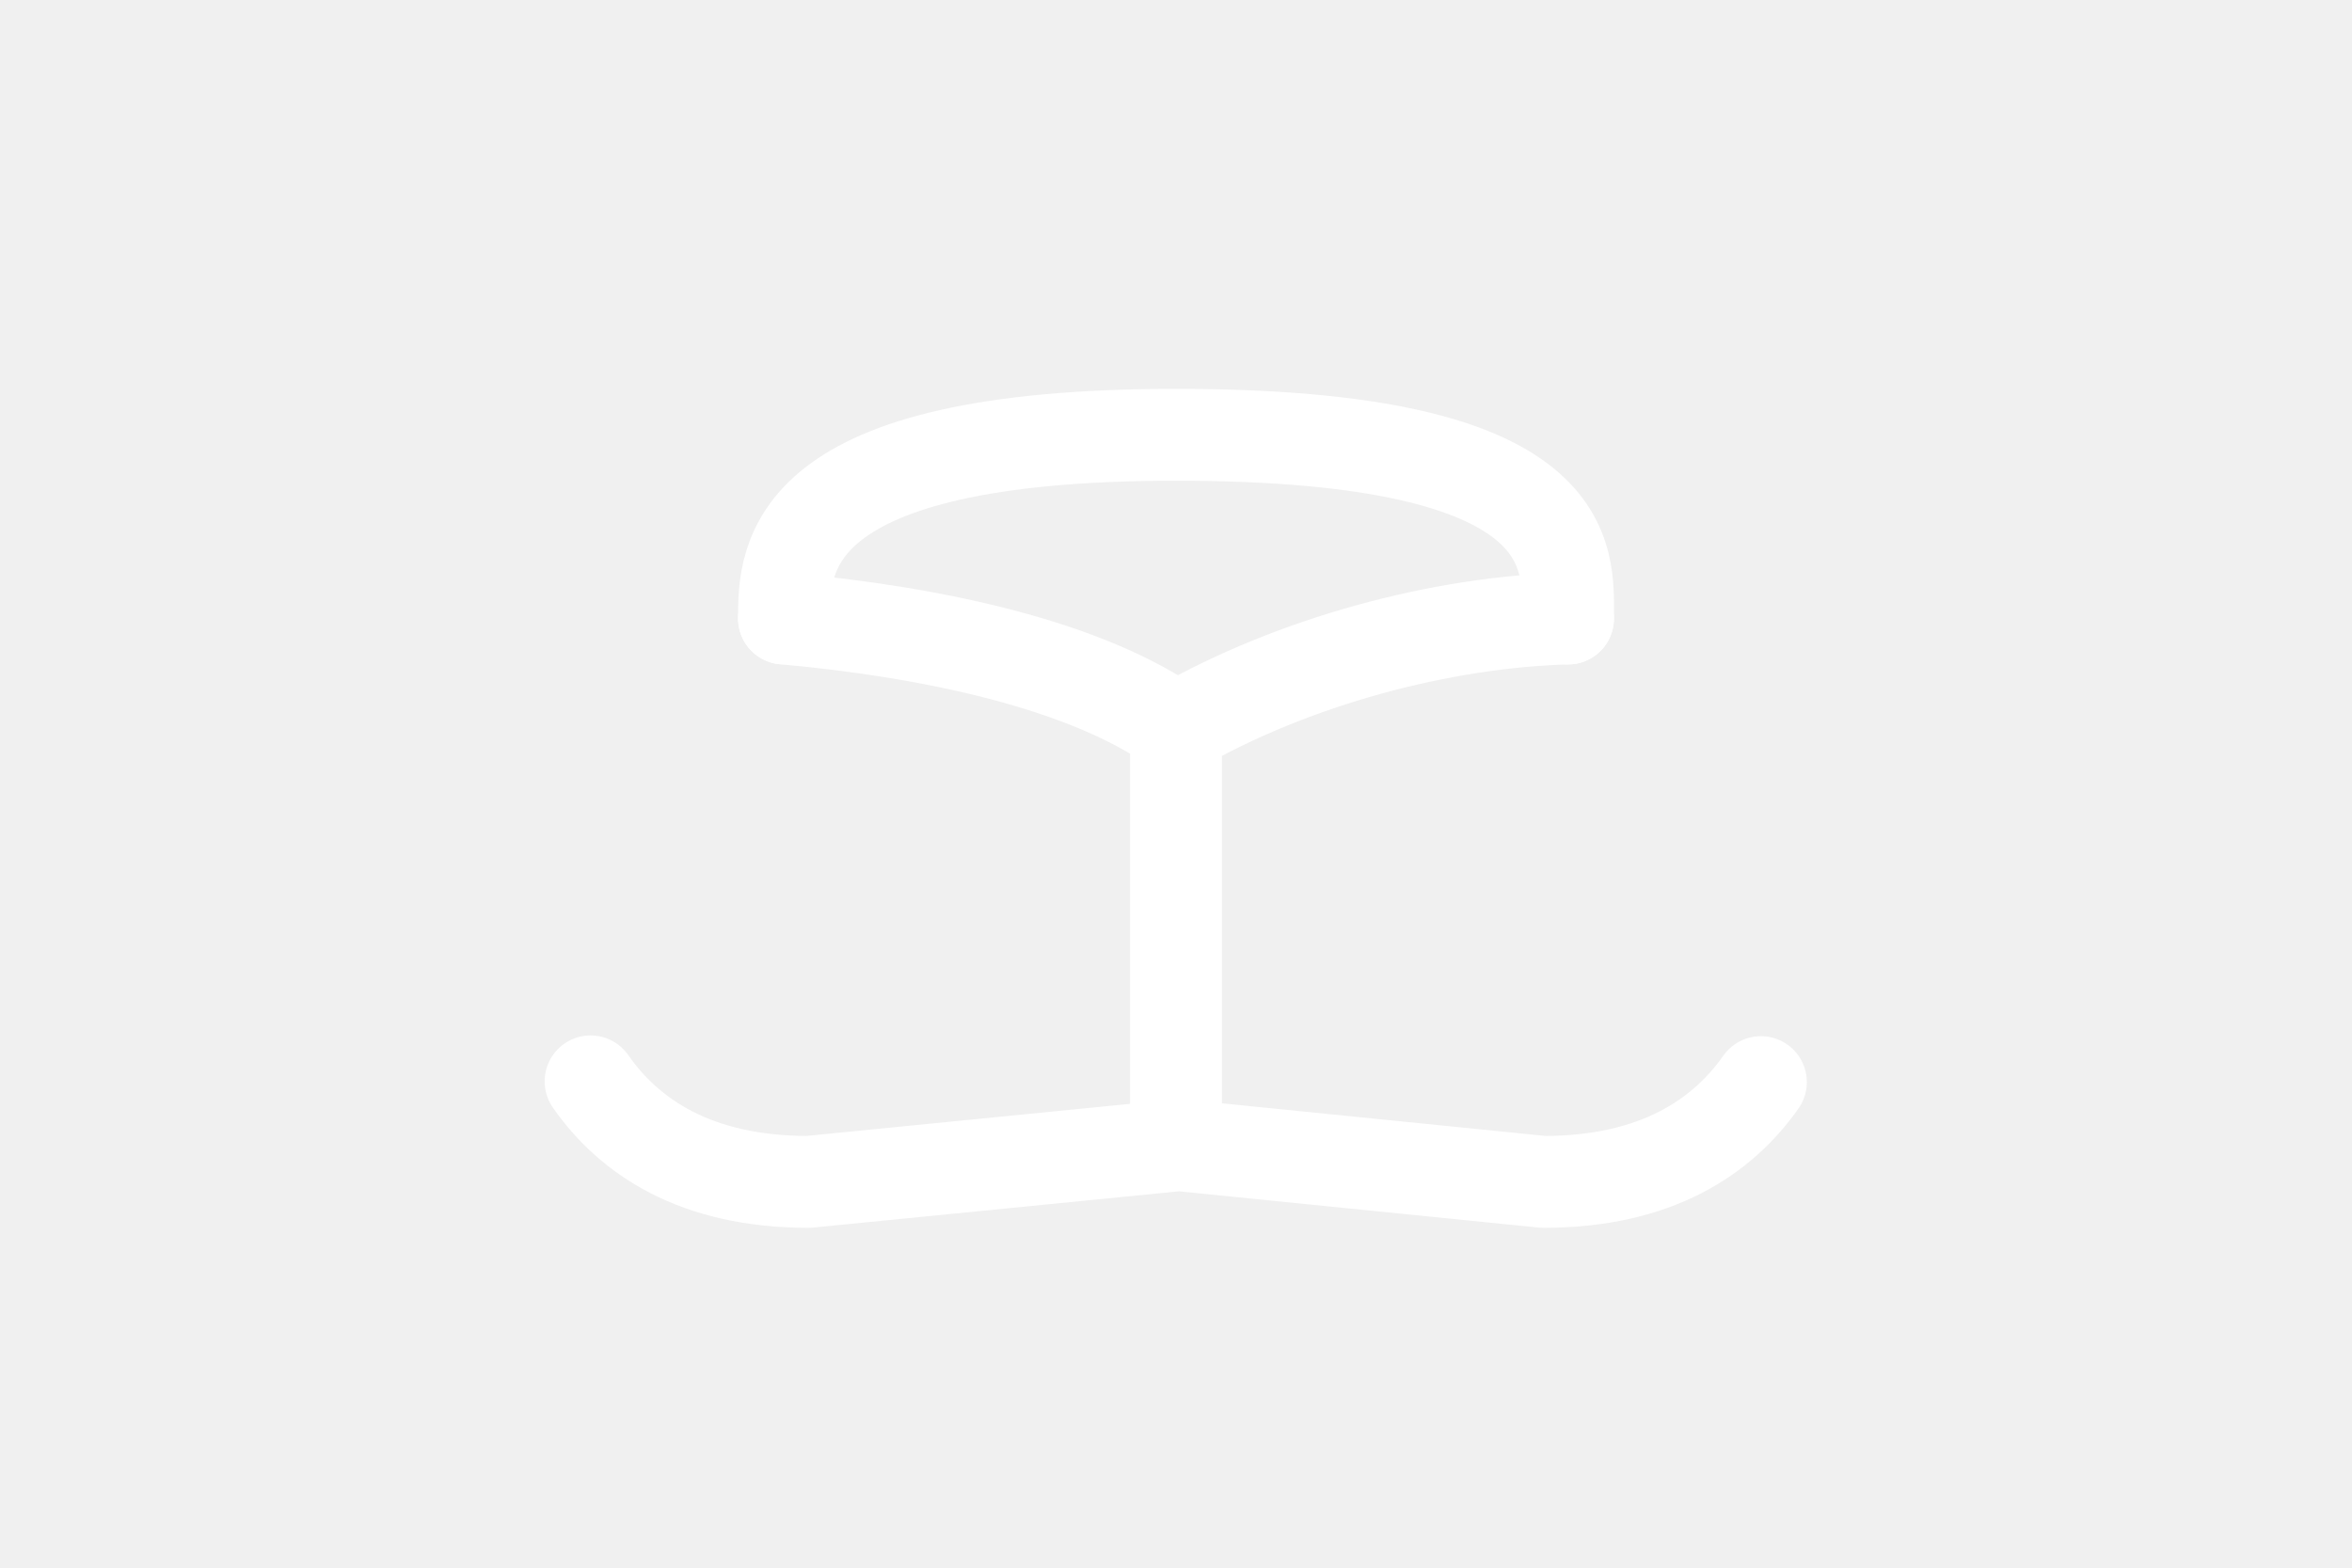
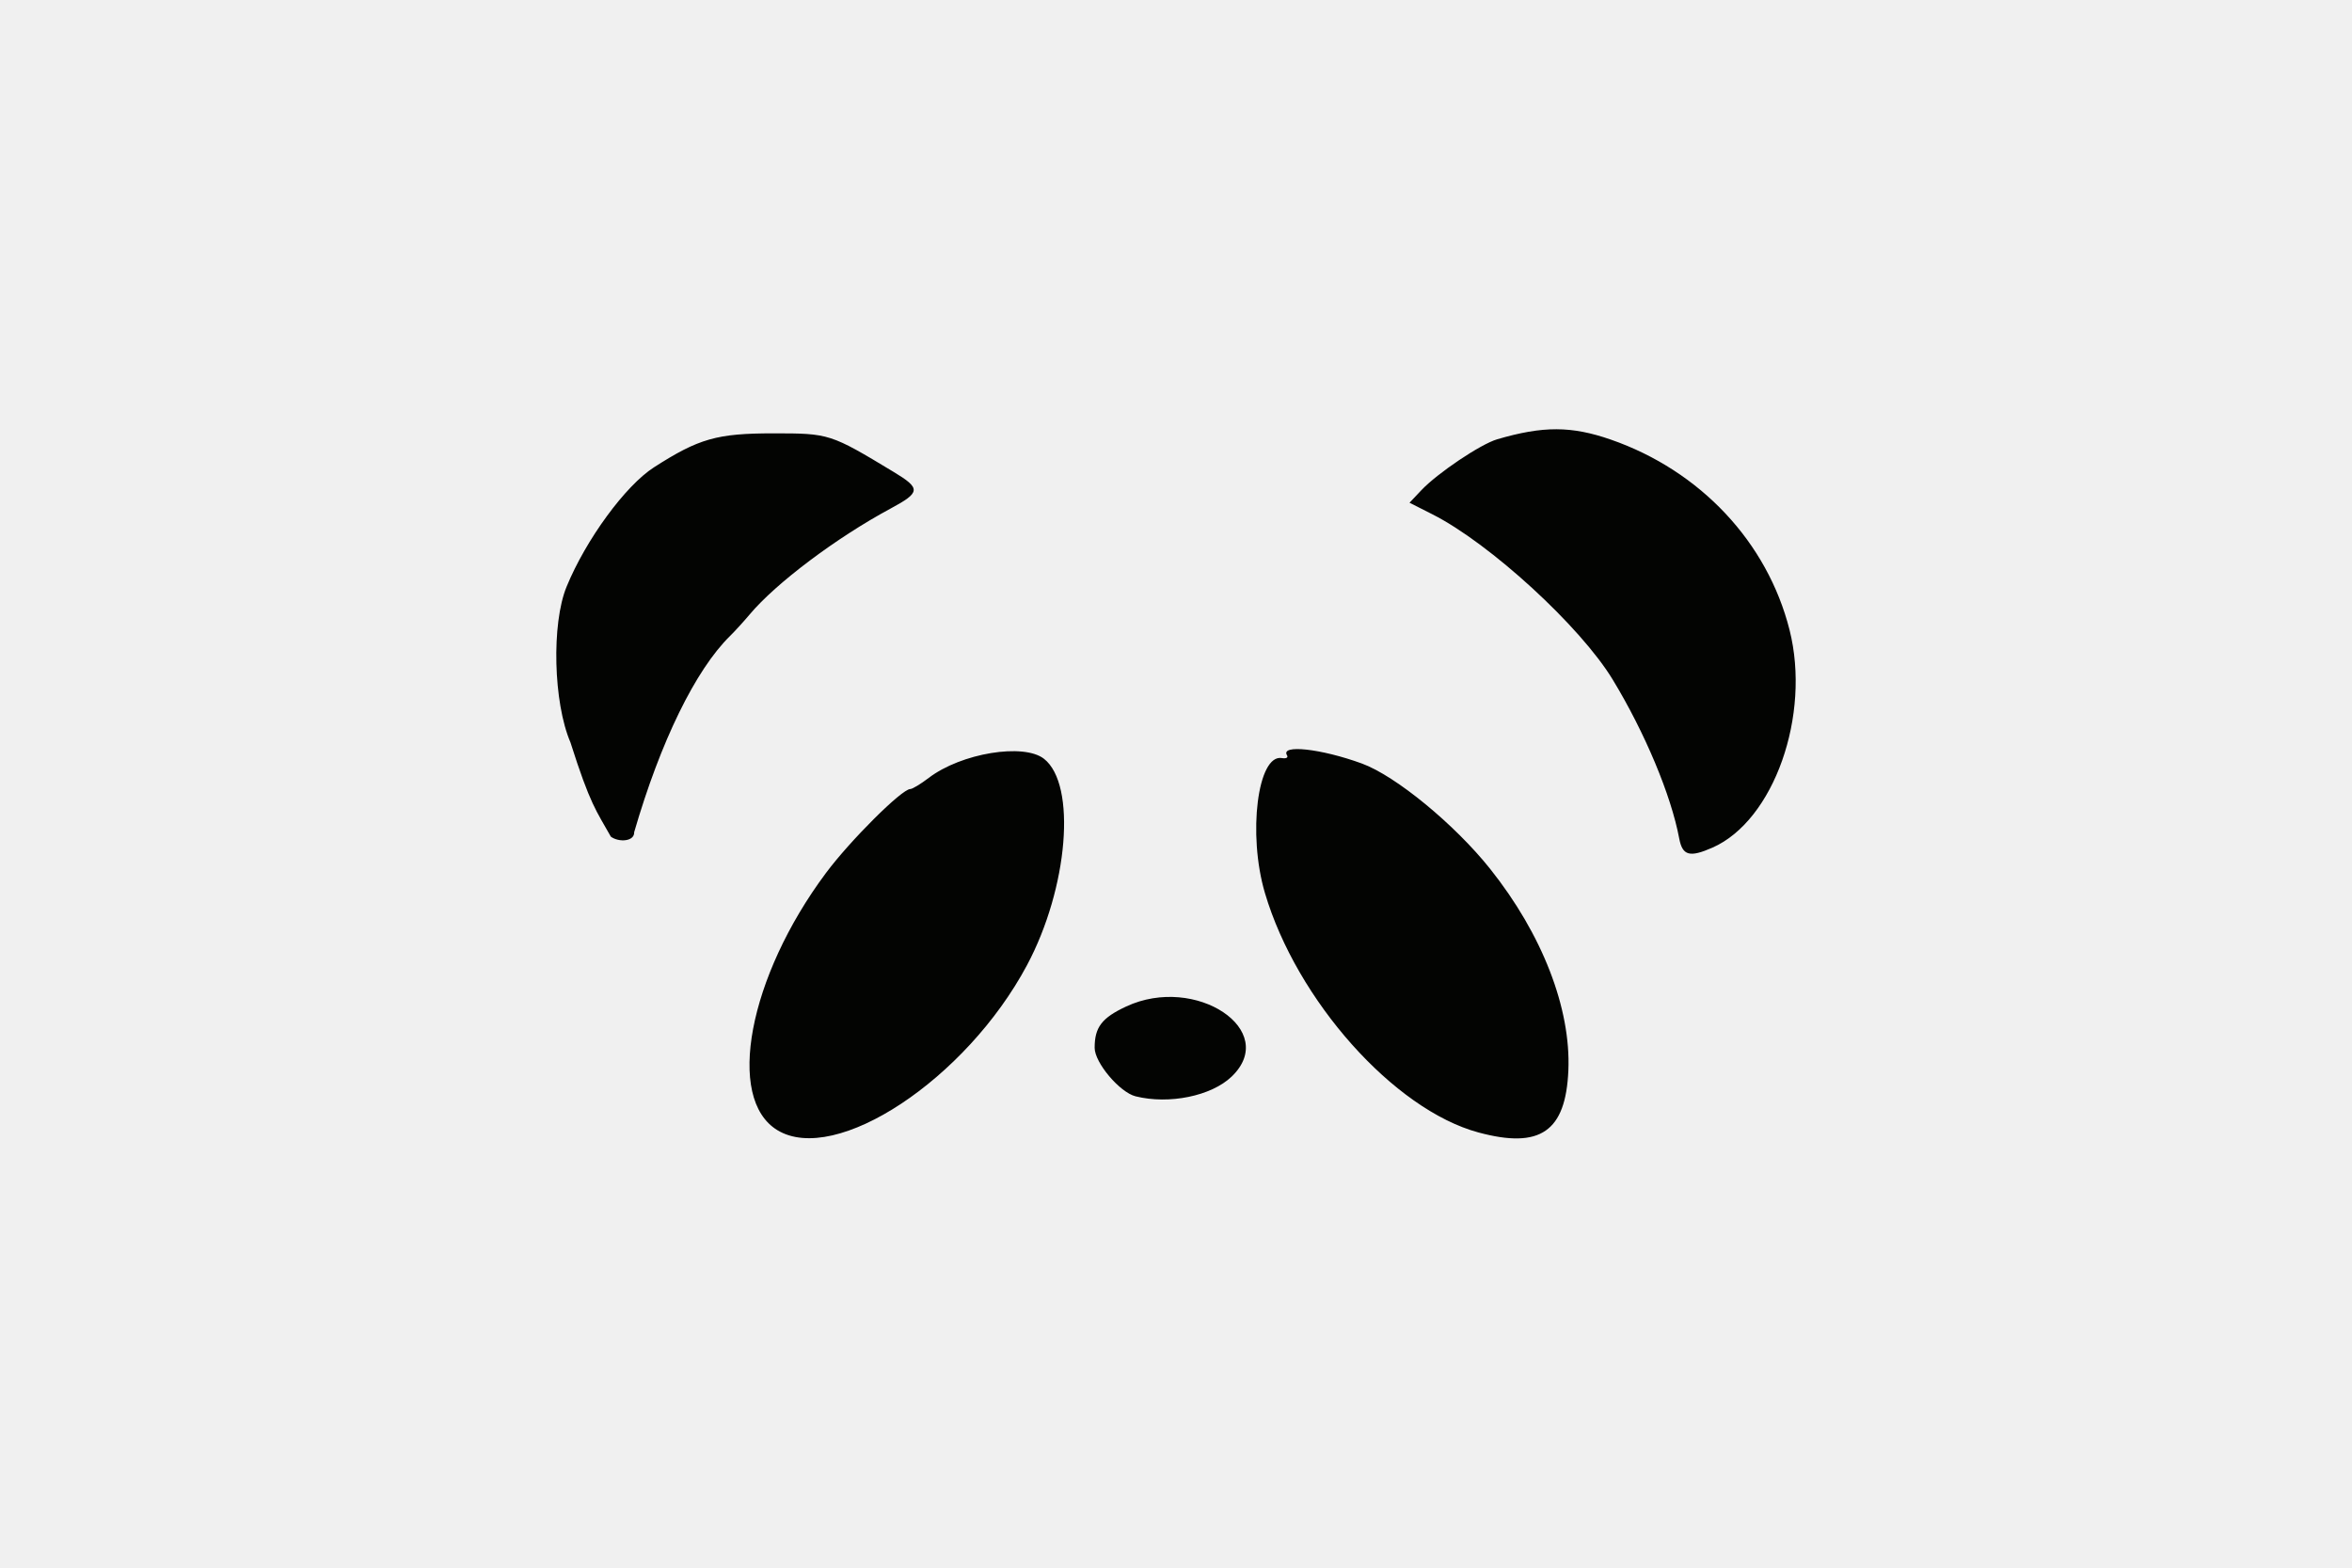
<svg xmlns="http://www.w3.org/2000/svg" width="384" height="256" viewBox="0 0 384 256" version="1.1" id="svg5" xml:space="preserve">
  <defs id="defs2" />
  <g id="layer1">
-     <path style="fill:none;stroke:#ffffff;stroke-width:15;stroke-linecap:round;stroke-linejoin:round;stroke-dasharray:none;stroke-opacity:1" d="M 287.493,176.706 C 281.218,185.631 270.431,193 252,193 L 192.488,187 132,193 c -18.514,0 -29.315,-7.435 -35.578,-16.414" id="path371" />
-     <path style="fill:none;stroke:#ffffff;stroke-width:15;stroke-linecap:round;stroke-linejoin:round;stroke-dasharray:none;stroke-opacity:1" d="m 128,101 c 24.379,2.199 49.341,7.595 64,18 v 62" id="path471" />
-     <path style="fill:none;stroke:#ffffff;stroke-width:15;stroke-linecap:round;stroke-linejoin:round;stroke-dasharray:none;stroke-opacity:1" d="m 128,101 c 0,-10 0.232,-30 64,-30 66.32,0 64,20 64,30" id="path373" />
-     <path style="fill:none;stroke:#ffffff;stroke-width:15;stroke-linecap:round;stroke-linejoin:round;stroke-dasharray:none;stroke-opacity:1" d="m 256,101 c -20.517,0.545 -44.803,6.925 -64,18" id="path473" />
+     <path style="fill:#030402;stroke-width:0.704" d="m 126.914,184.55 c -8.462,-5.16 -4.718,-25.003 7.919,-41.971 3.96,-5.317 12.402,-13.729 13.778,-13.729 0.347,0 1.709,-0.822 3.027,-1.827 5.286,-4.032 15.498,-5.718 18.818,-3.106 5.346,4.205 3.95,21.09 -2.787,33.705 -9.953,18.637 -31.262,32.717 -40.754,26.929 z m 114.464,0.377 c -13.775,-3.72 -29.677,-21.558 -34.861,-39.107 -2.84,-9.613 -1.184,-22.738 2.78,-22.028 0.685,0.123 1.058,-0.079 0.83,-0.448 -1.13,-1.829 5.561,-1.096 12.225,1.339 5.503,2.011 15.144,9.93 20.929,17.191 8.514,10.687 13.211,22.789 12.778,32.925 -0.427,9.985 -4.585,12.854 -14.681,10.128 z m -55.972,-5.899 c -2.595,-0.645 -6.688,-5.496 -6.688,-7.926 0,-3.361 1.17,-4.891 5.16,-6.749 11.329,-5.275 25.102,3.91 17.193,11.466 -3.307,3.159 -10.19,4.57 -15.665,3.209 z m 88.75,-42.116 c -1.327,-7.071 -5.603,-17.285 -10.862,-25.944 -5.279,-8.692 -20.035,-22.224 -29.41,-26.971 l -3.758,-1.903 1.93,-2.042 c 2.649,-2.803 9.667,-7.519 12.373,-8.314 7.499,-2.203 12.132,-2.19 18.577,0.052 14.595,5.076 25.538,16.734 29.162,31.066 3.524,13.936 -2.56,31.14 -12.573,35.555 -3.739,1.648 -4.909,1.326 -5.439,-1.499 z M 99.732,136.628 c -2.394,-4.268 -3.349,-5.178 -6.6,-15.401 -2.792,-6.506 -3.111,-19.367 -0.63,-25.416 3.157,-7.695 9.599,-16.5 14.265,-19.497 7.327,-4.706 10.288,-5.549 19.499,-5.549 9.141,0 9.281,0.045 19.651,6.309 4.452,2.69 4.398,3.326 -0.508,5.966 -8.841,4.757 -18.711,12.174 -23.006,17.289 -0.973,1.158 -2.417,2.742 -3.209,3.52 -5.637,5.535 -11.357,17.244 -15.654,32.04 0.067,1.542 -2.494,1.698 -3.808,0.738 z" id="path306" />
  </g>
</svg>
